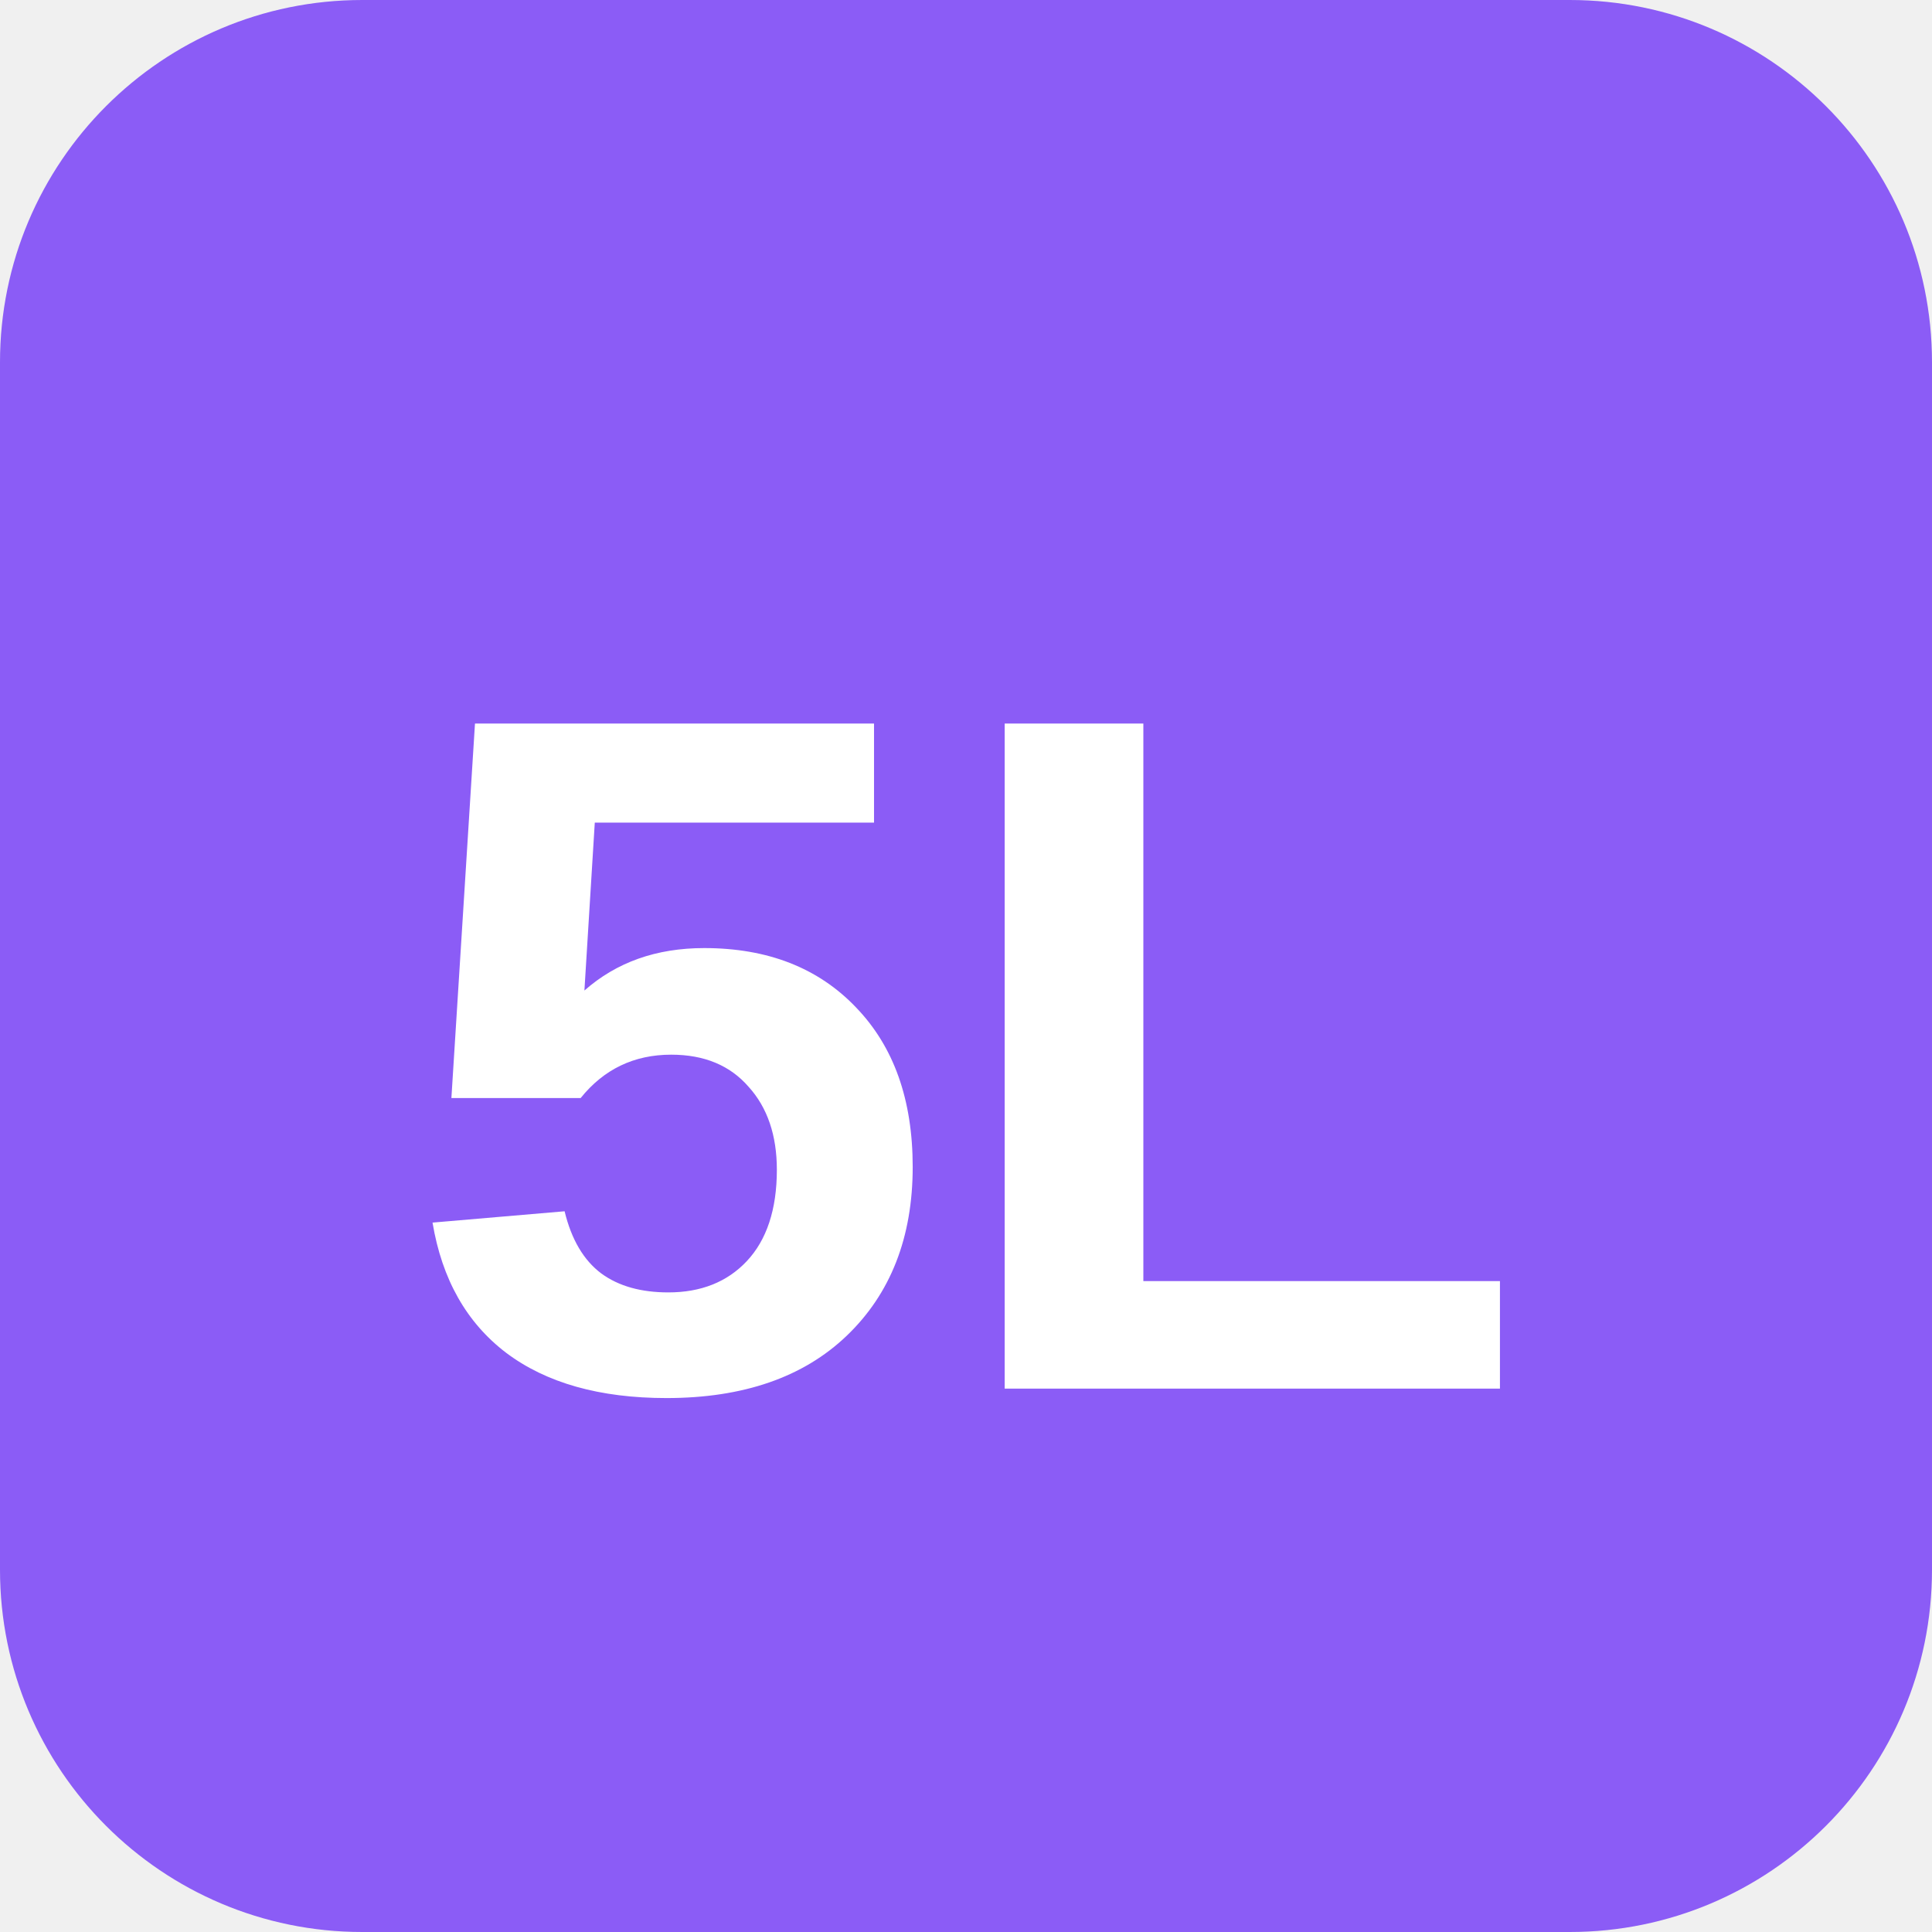
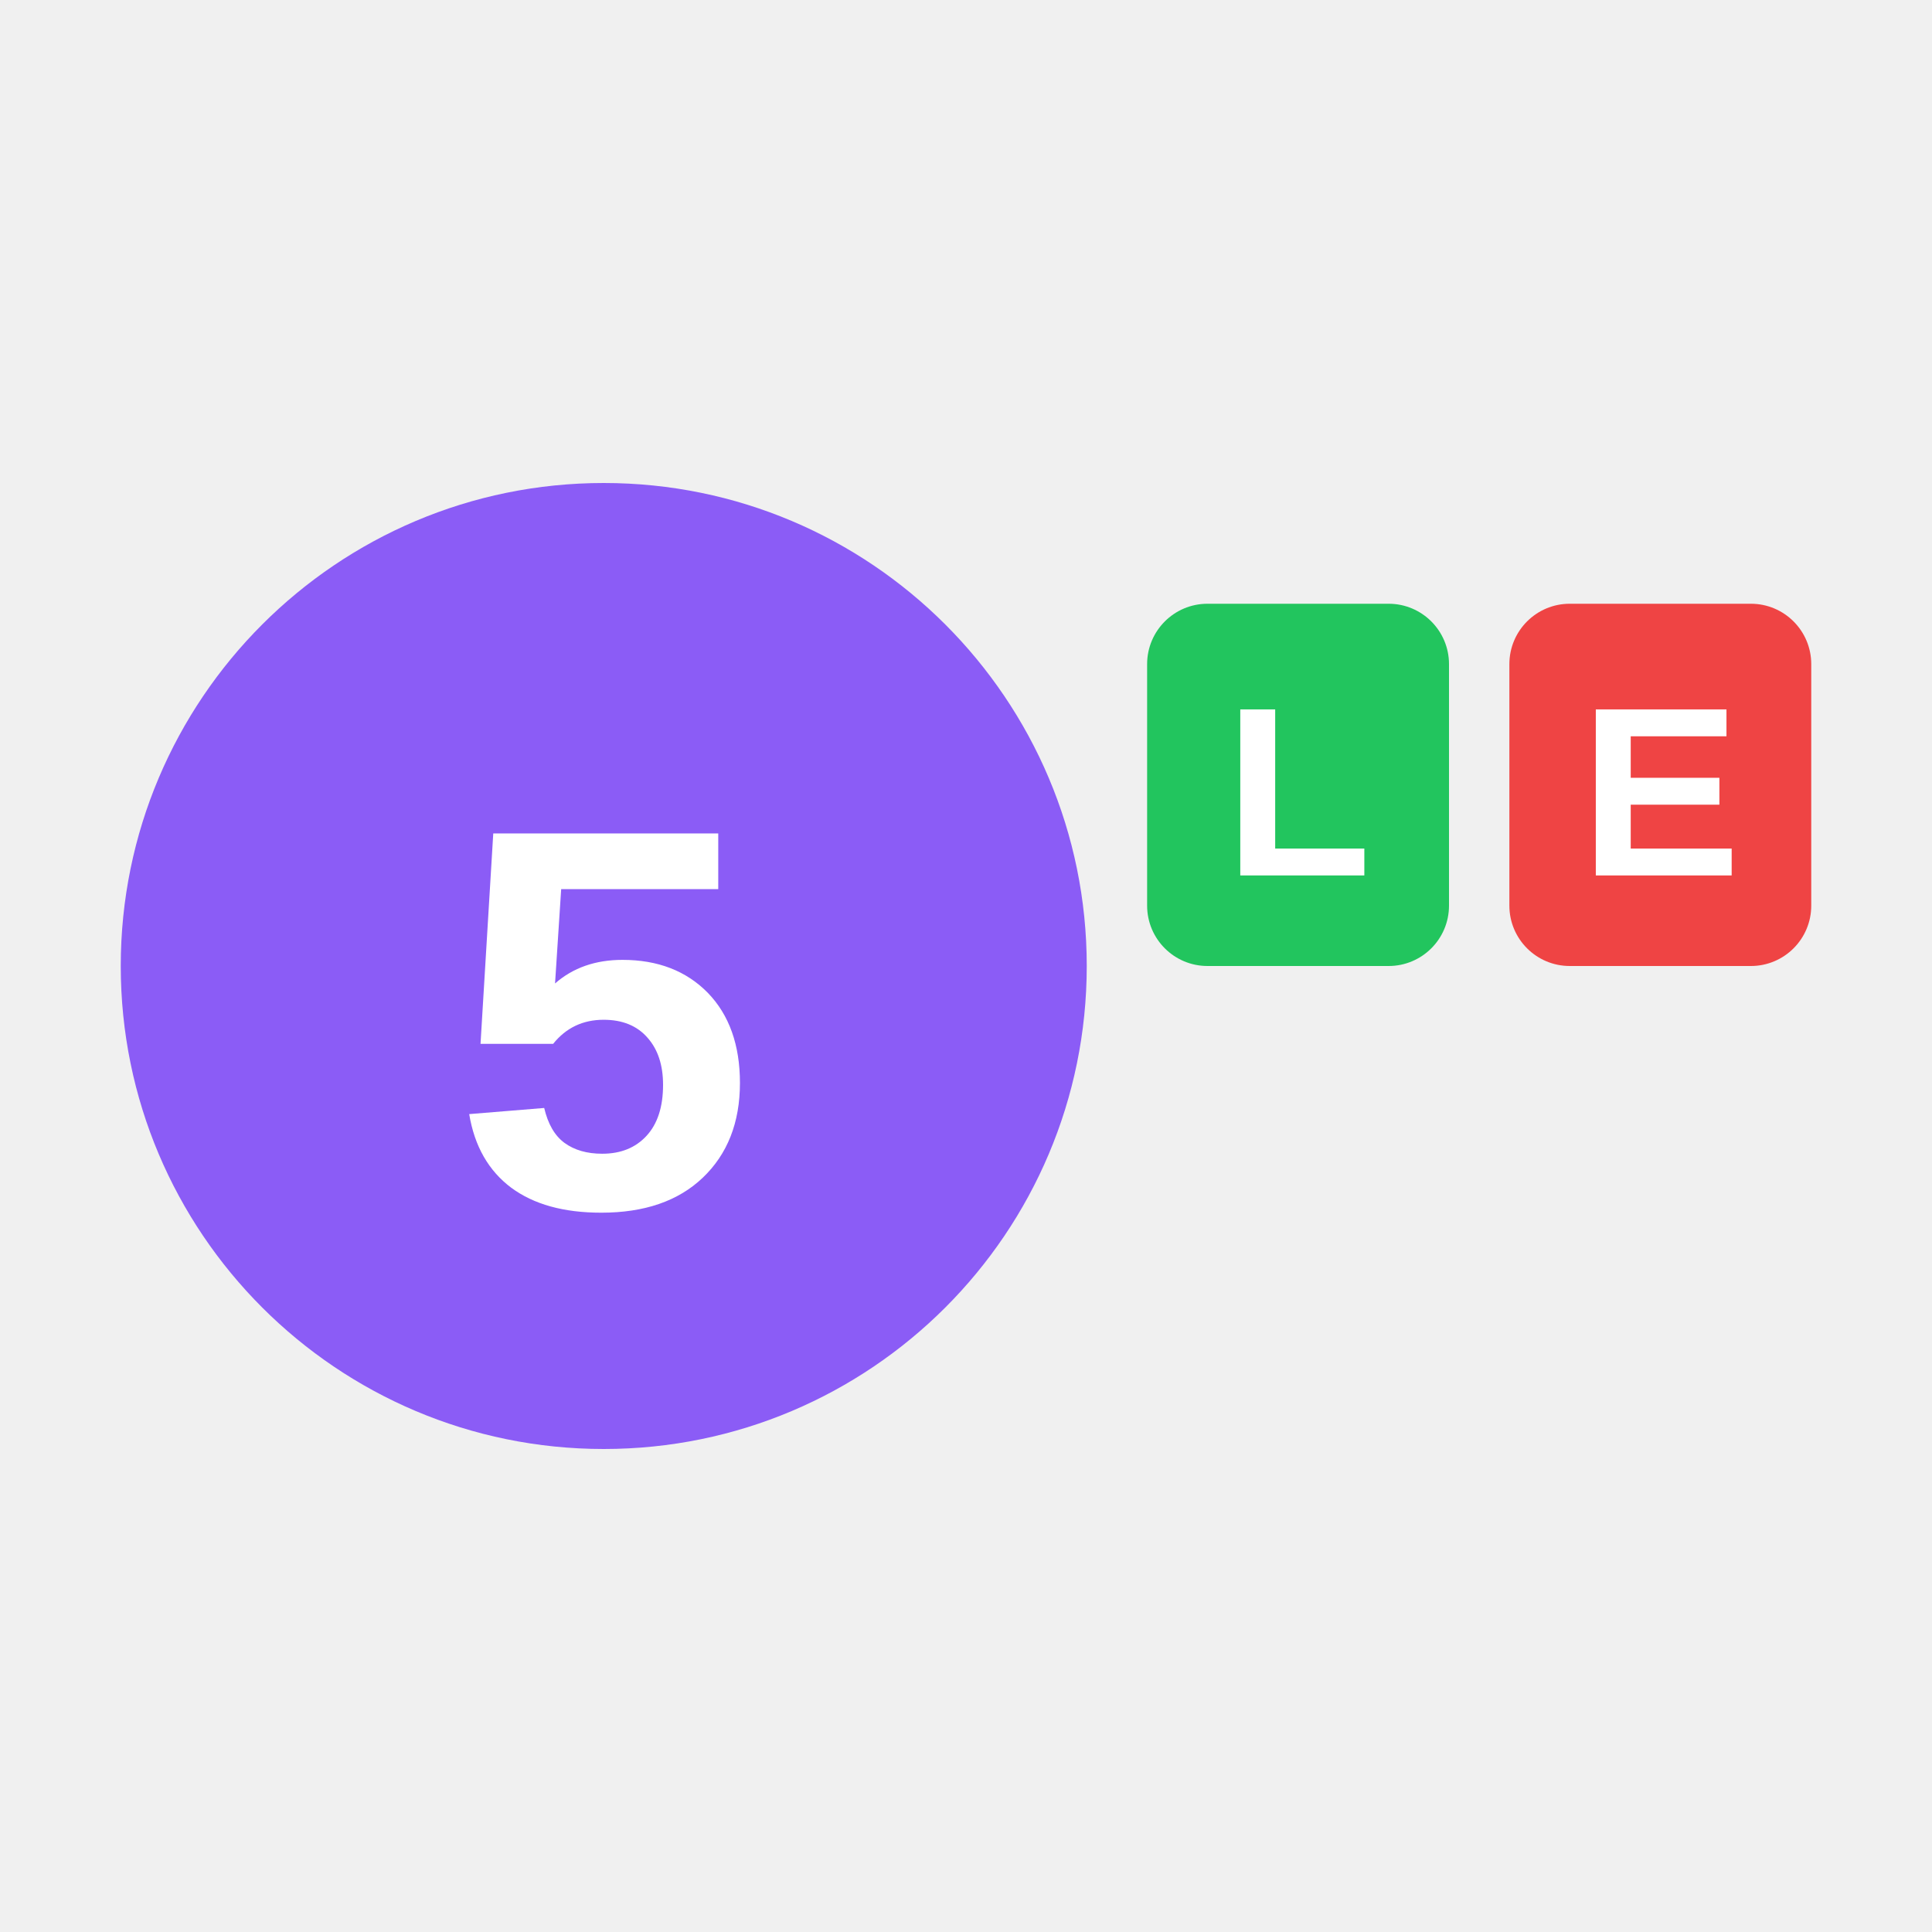
- <svg xmlns="http://www.w3.org/2000/svg" viewBox="0 0 32 32">
-   <rect width="32" height="32" rx="6" fill="#8B5CF6" />
-   <text x="16" y="23" text-anchor="middle" font-family="Arial,sans-serif" font-weight="bold" font-size="16" fill="white">5L</text>
+ <svg xmlns="http://www.w3.org/2000/svg" viewBox="0 0 64 64">
+   <circle cx="20" cy="32" r="16" fill="#8b5cf6" />
+   <text x="20" y="40" text-anchor="middle" font-family="Arial,sans-serif" font-weight="800" font-size="18" fill="white">5</text>
+   <rect x="38" y="20" width="10" height="12" rx="2" fill="#22c55e" />
+   <text x="43" y="29" text-anchor="middle" font-family="Arial,sans-serif" font-weight="800" font-size="8" fill="white">L</text>
+   <rect x="50" y="20" width="10" height="12" rx="2" fill="#ef4444" />
+   <text x="55" y="29" text-anchor="middle" font-family="Arial,sans-serif" font-weight="800" font-size="8" fill="white">E</text>
</svg>
